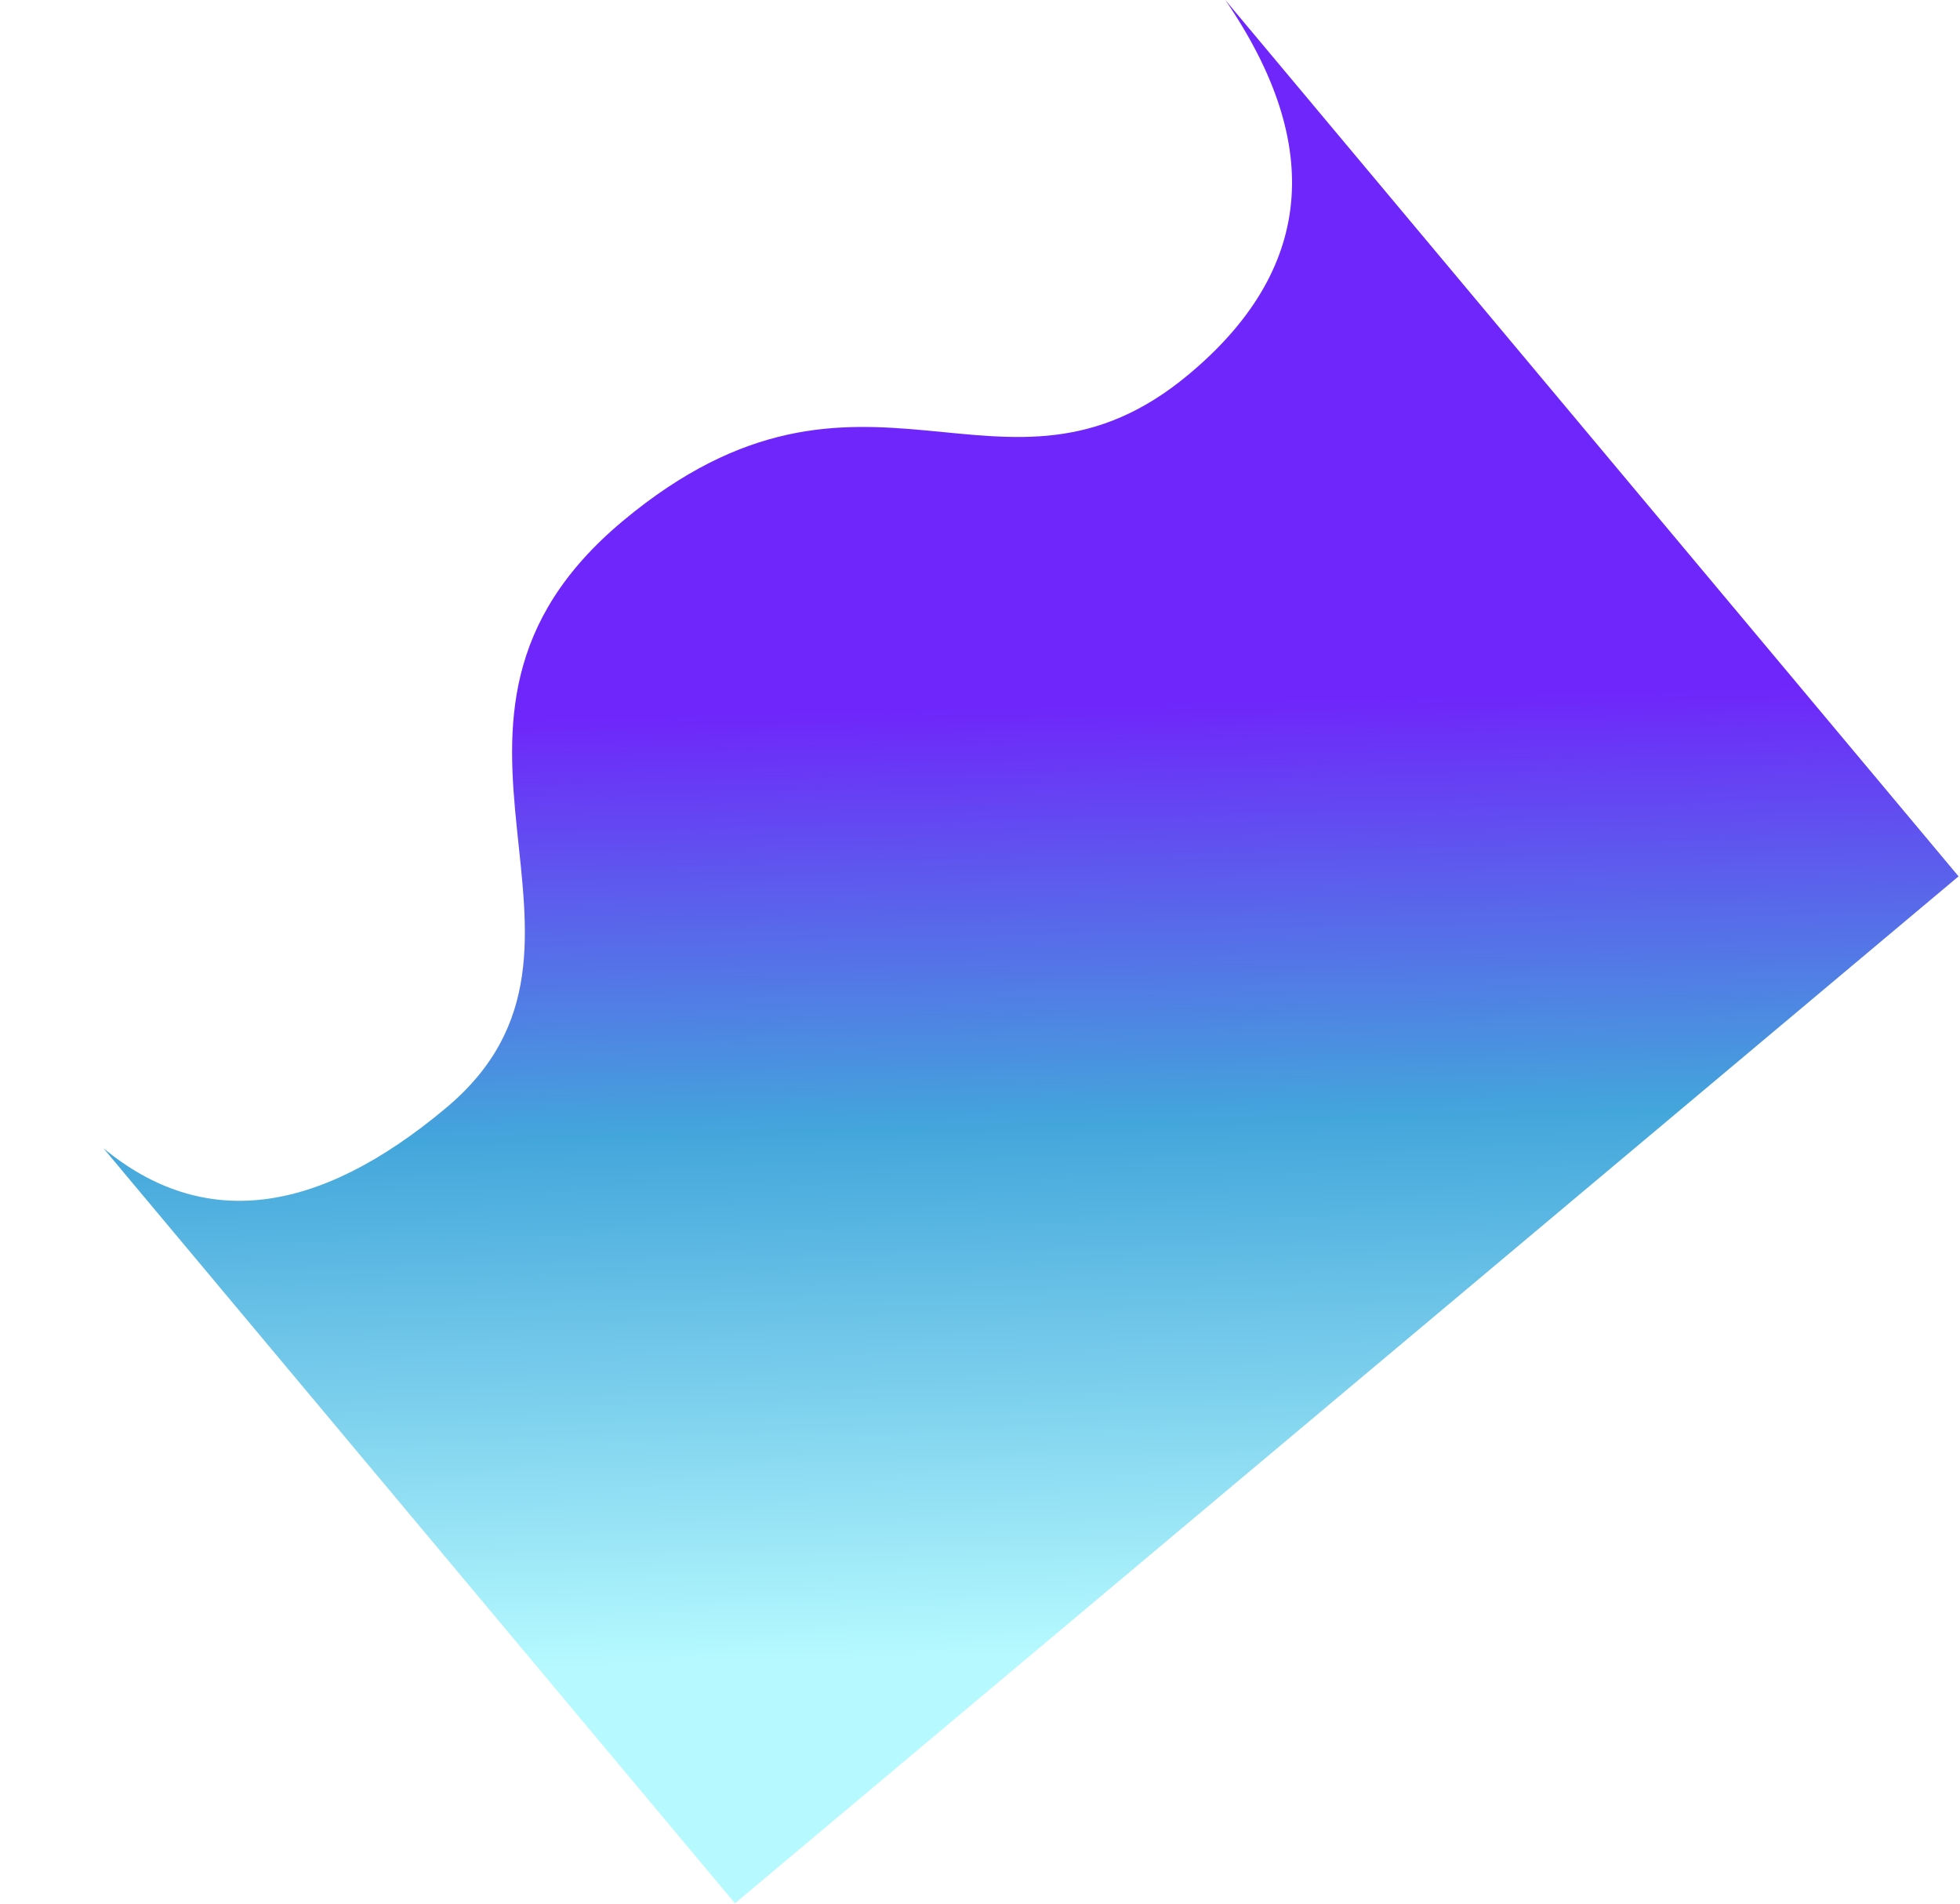
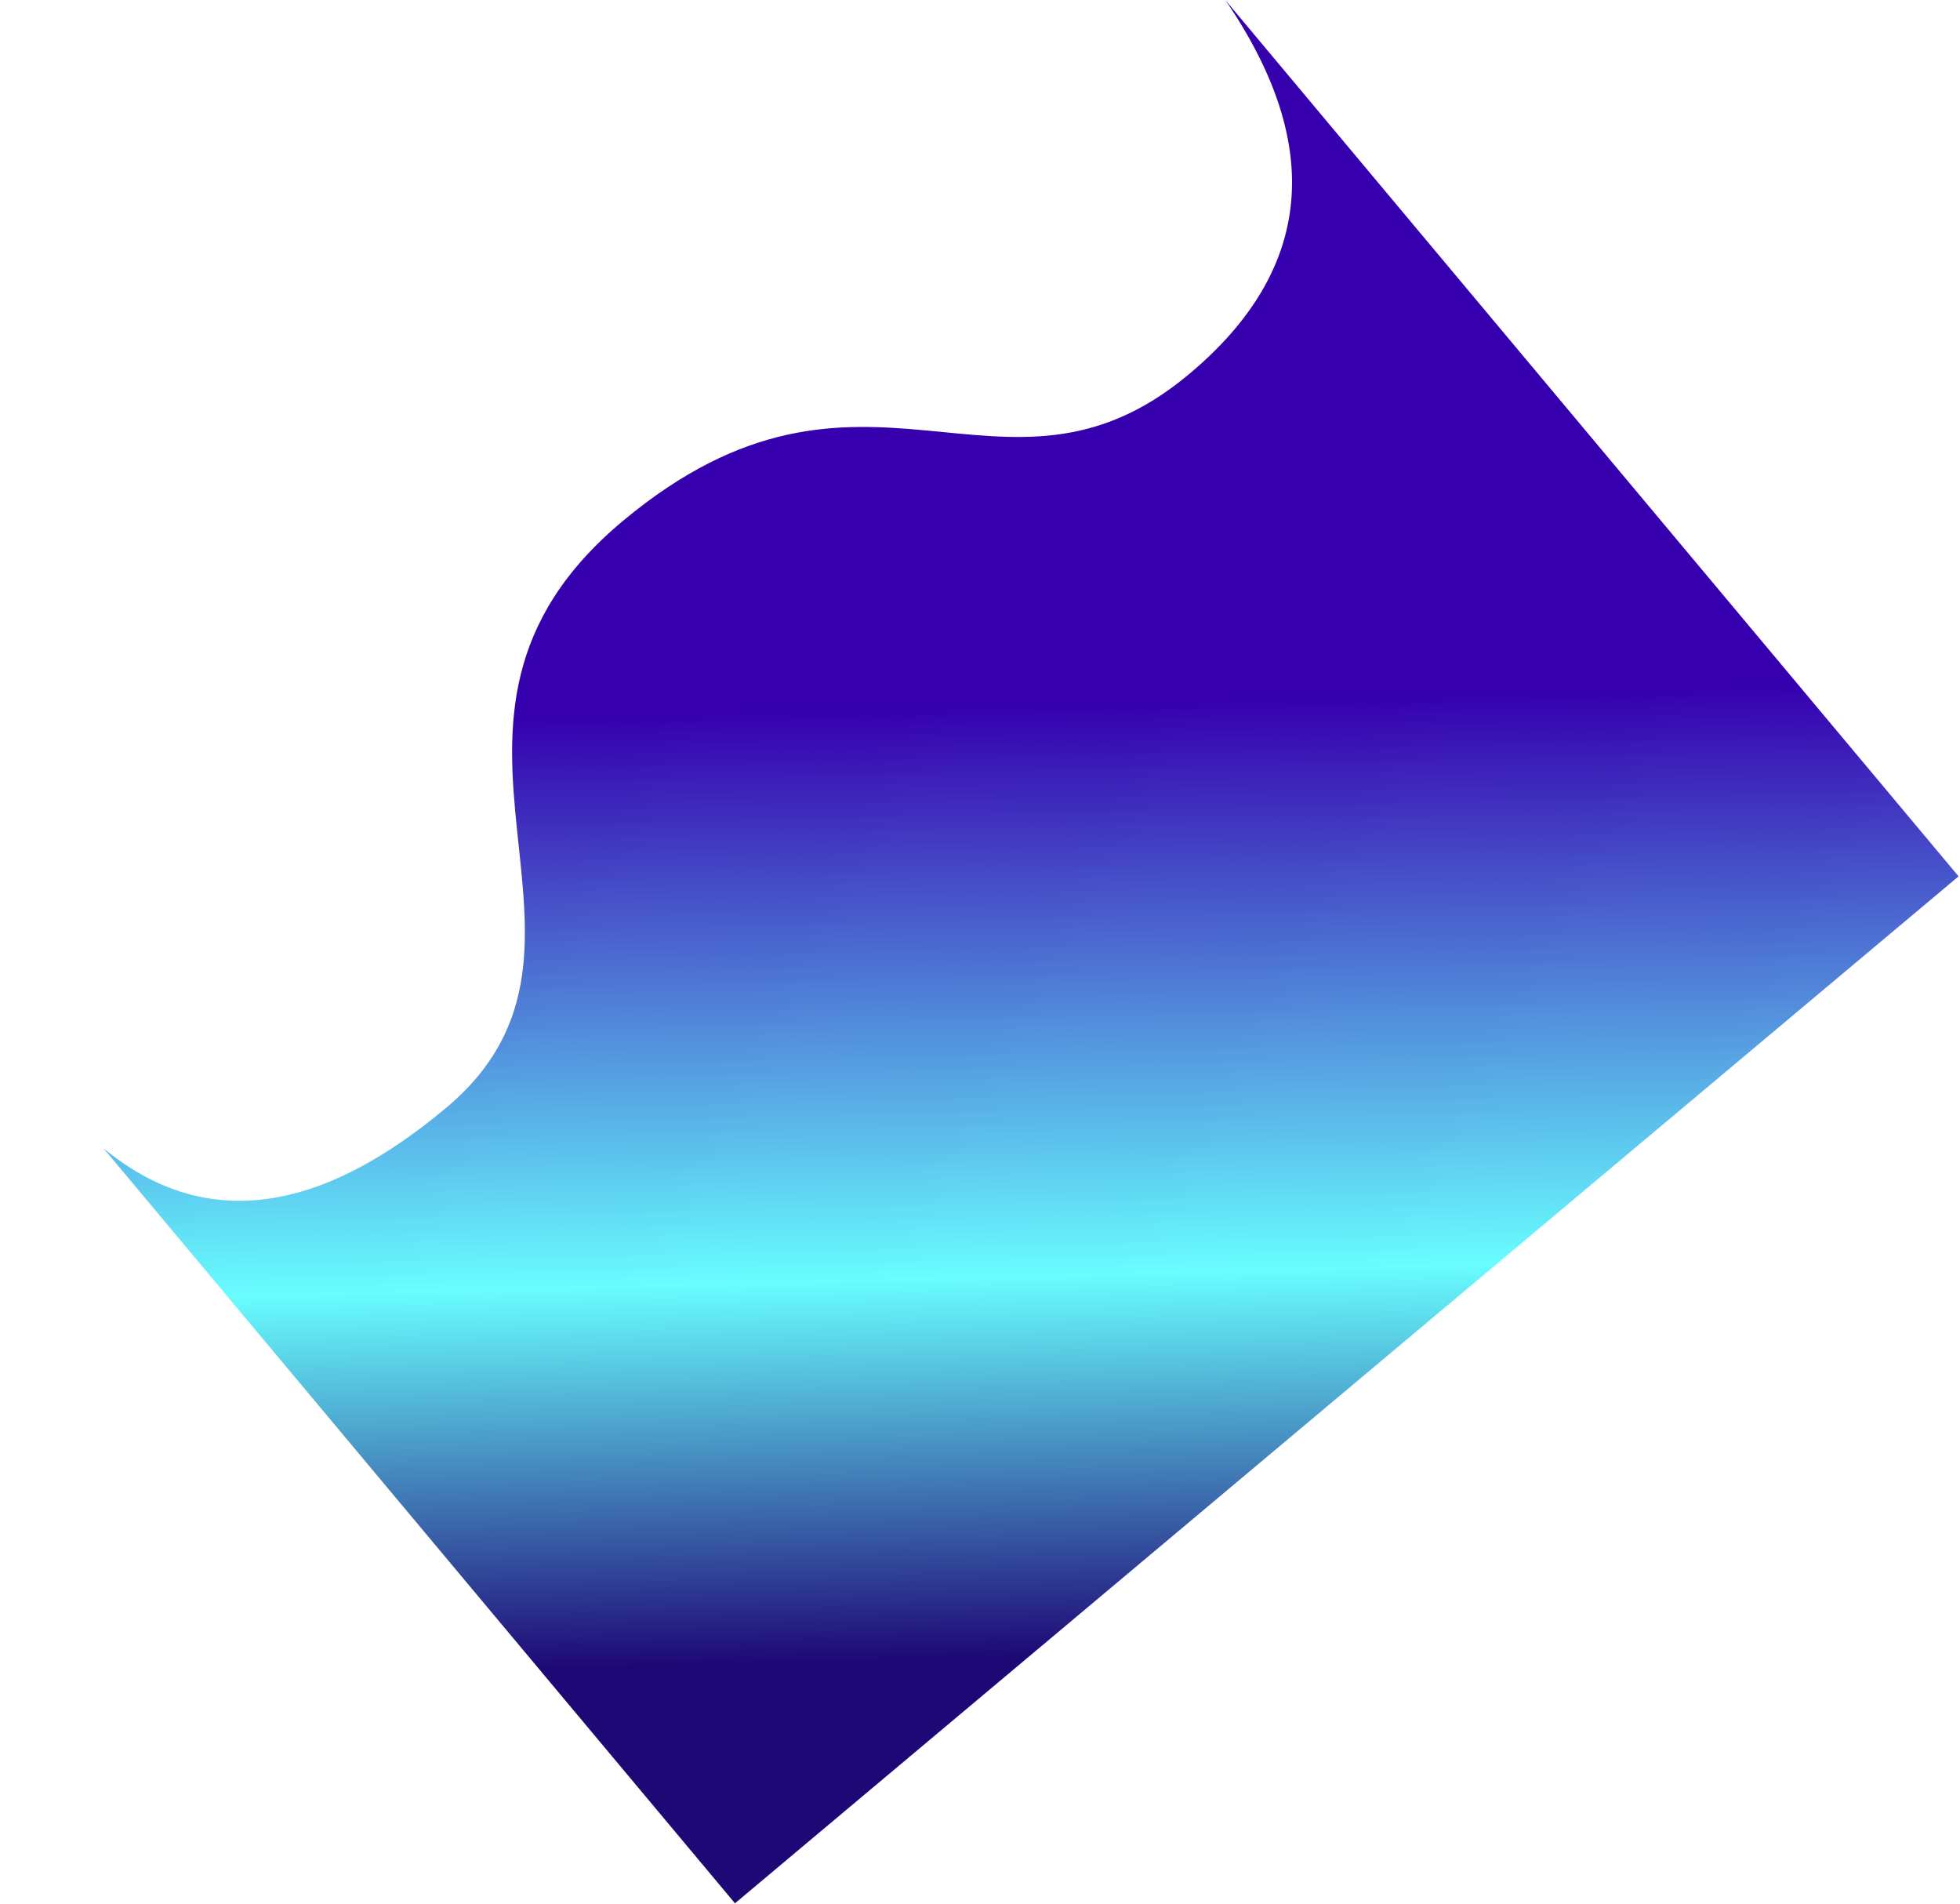
<svg xmlns="http://www.w3.org/2000/svg" width="2794px" height="2713px" viewBox="0 0 2794 2713" version="1.1">
  <defs>
    <linearGradient x1="41.877%" y1="32.774%" x2="89.561%" y2="85.325%" id="linearGradient-1">
-       <stop stop-color="#6F26FA" offset="0%" />
-       <stop stop-color="#43A6DB" offset="44.138%" />
-       <stop stop-color="#B6FAFF" offset="100%" />
+       <stop stop-color="#3600AF" offset="0%" />
+       <stop stop-color="#68FDFF" offset="60%" />
+       <stop stop-color="#1E0876" offset="100%" />
    </linearGradient>
  </defs>
  <g id="Page-1" stroke="none" stroke-width="1" fill="none" fill-rule="evenodd">
    <g id="mobile-bg" transform="translate(0.91394, 0.08606)" fill="url(#linearGradient-1)" fill-rule="nonzero">
      <path d="M582.038,216.728 C832.984,241.389 958.032,369.261 957.18,600.345 C955.903,946.97 600.236,902.358 598.67,1351.387 C597.105,1800.416 1077.468,1720.157 1077.468,2081.939 C1077.468,2323.127 987.535,2460.37 807.67,2493.669 L2210.59,2495.728 L2210.59,218.787 L582.038,216.728 Z" id="Mask" transform="translate(1396.314, 1356.228) rotate(50) translate(-1396.314, -1356.228) " />
    </g>
  </g>
</svg>
